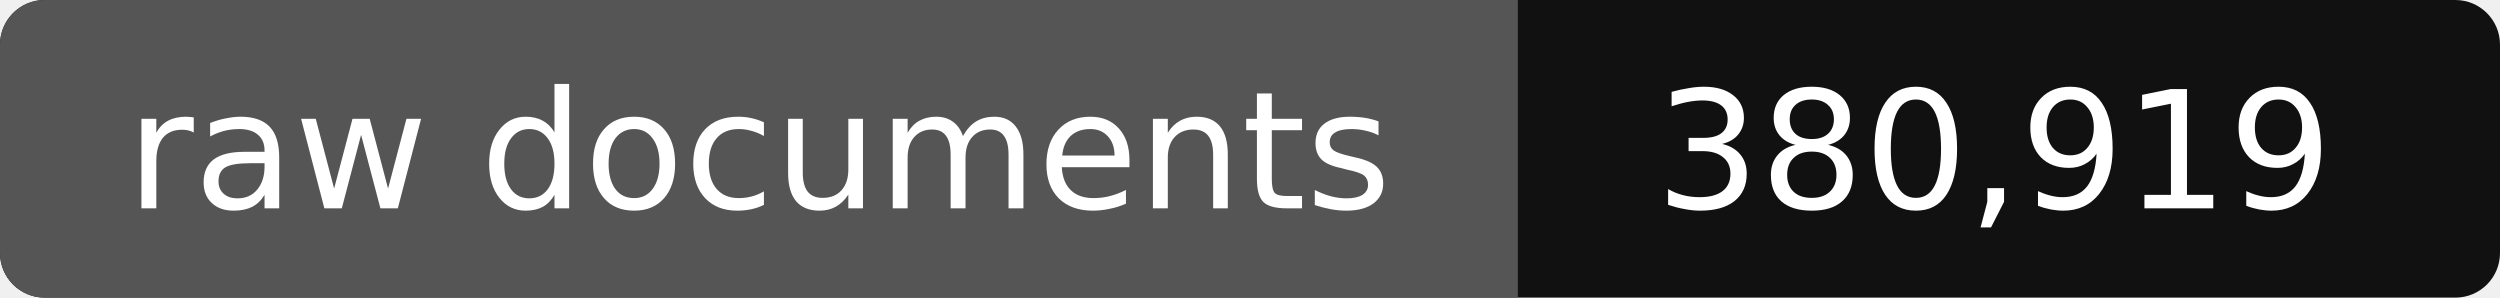
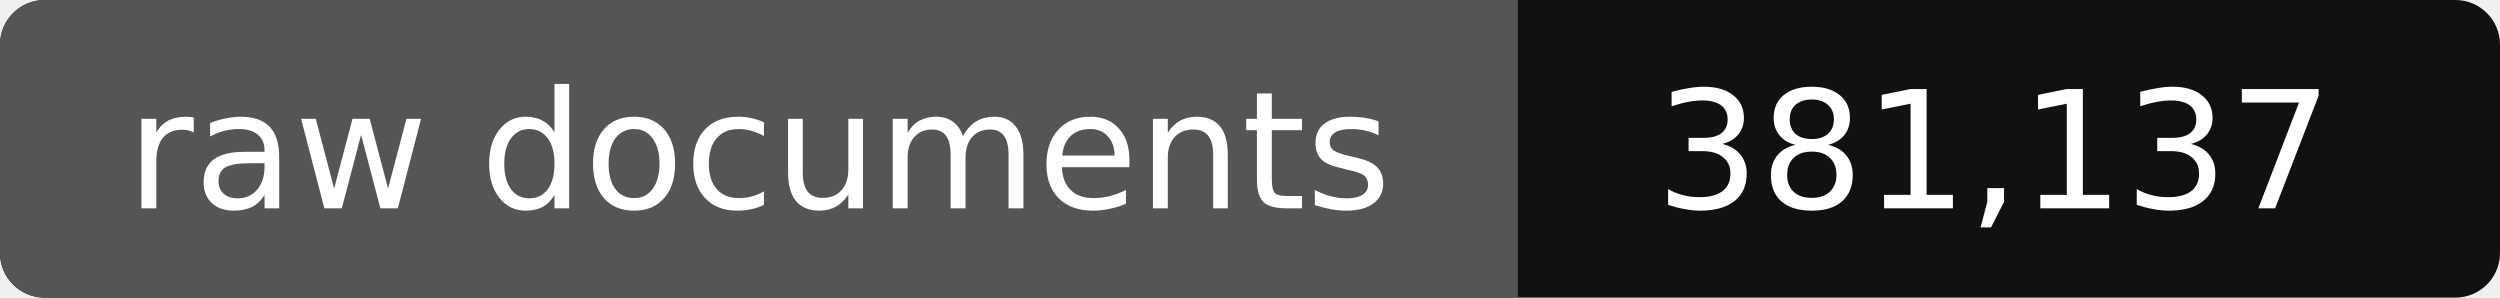
- <svg xmlns="http://www.w3.org/2000/svg" width="168" height="20" role="img" aria-label="raw documents: 380,919">
+ <svg xmlns="http://www.w3.org/2000/svg" width="168" height="20" role="img" aria-label="raw documents: 381,137">
  <rect width="168" height="20" rx="3" fill="#111" />
  <path fill="#555" d="M3 0h99v20H3a3 3 0 0 1-3-3V3a3 3 0 0 1 3-3z" />
  <g fill="#fff" text-anchor="middle" font-family="Verdana,DejaVu Sans,sans-serif" font-size="11">
    <text x="51" y="14">raw documents</text>
-     <text x="134" y="14">380,919</text>
+     <text x="134" y="14">381,137</text>
  </g>
</svg>
